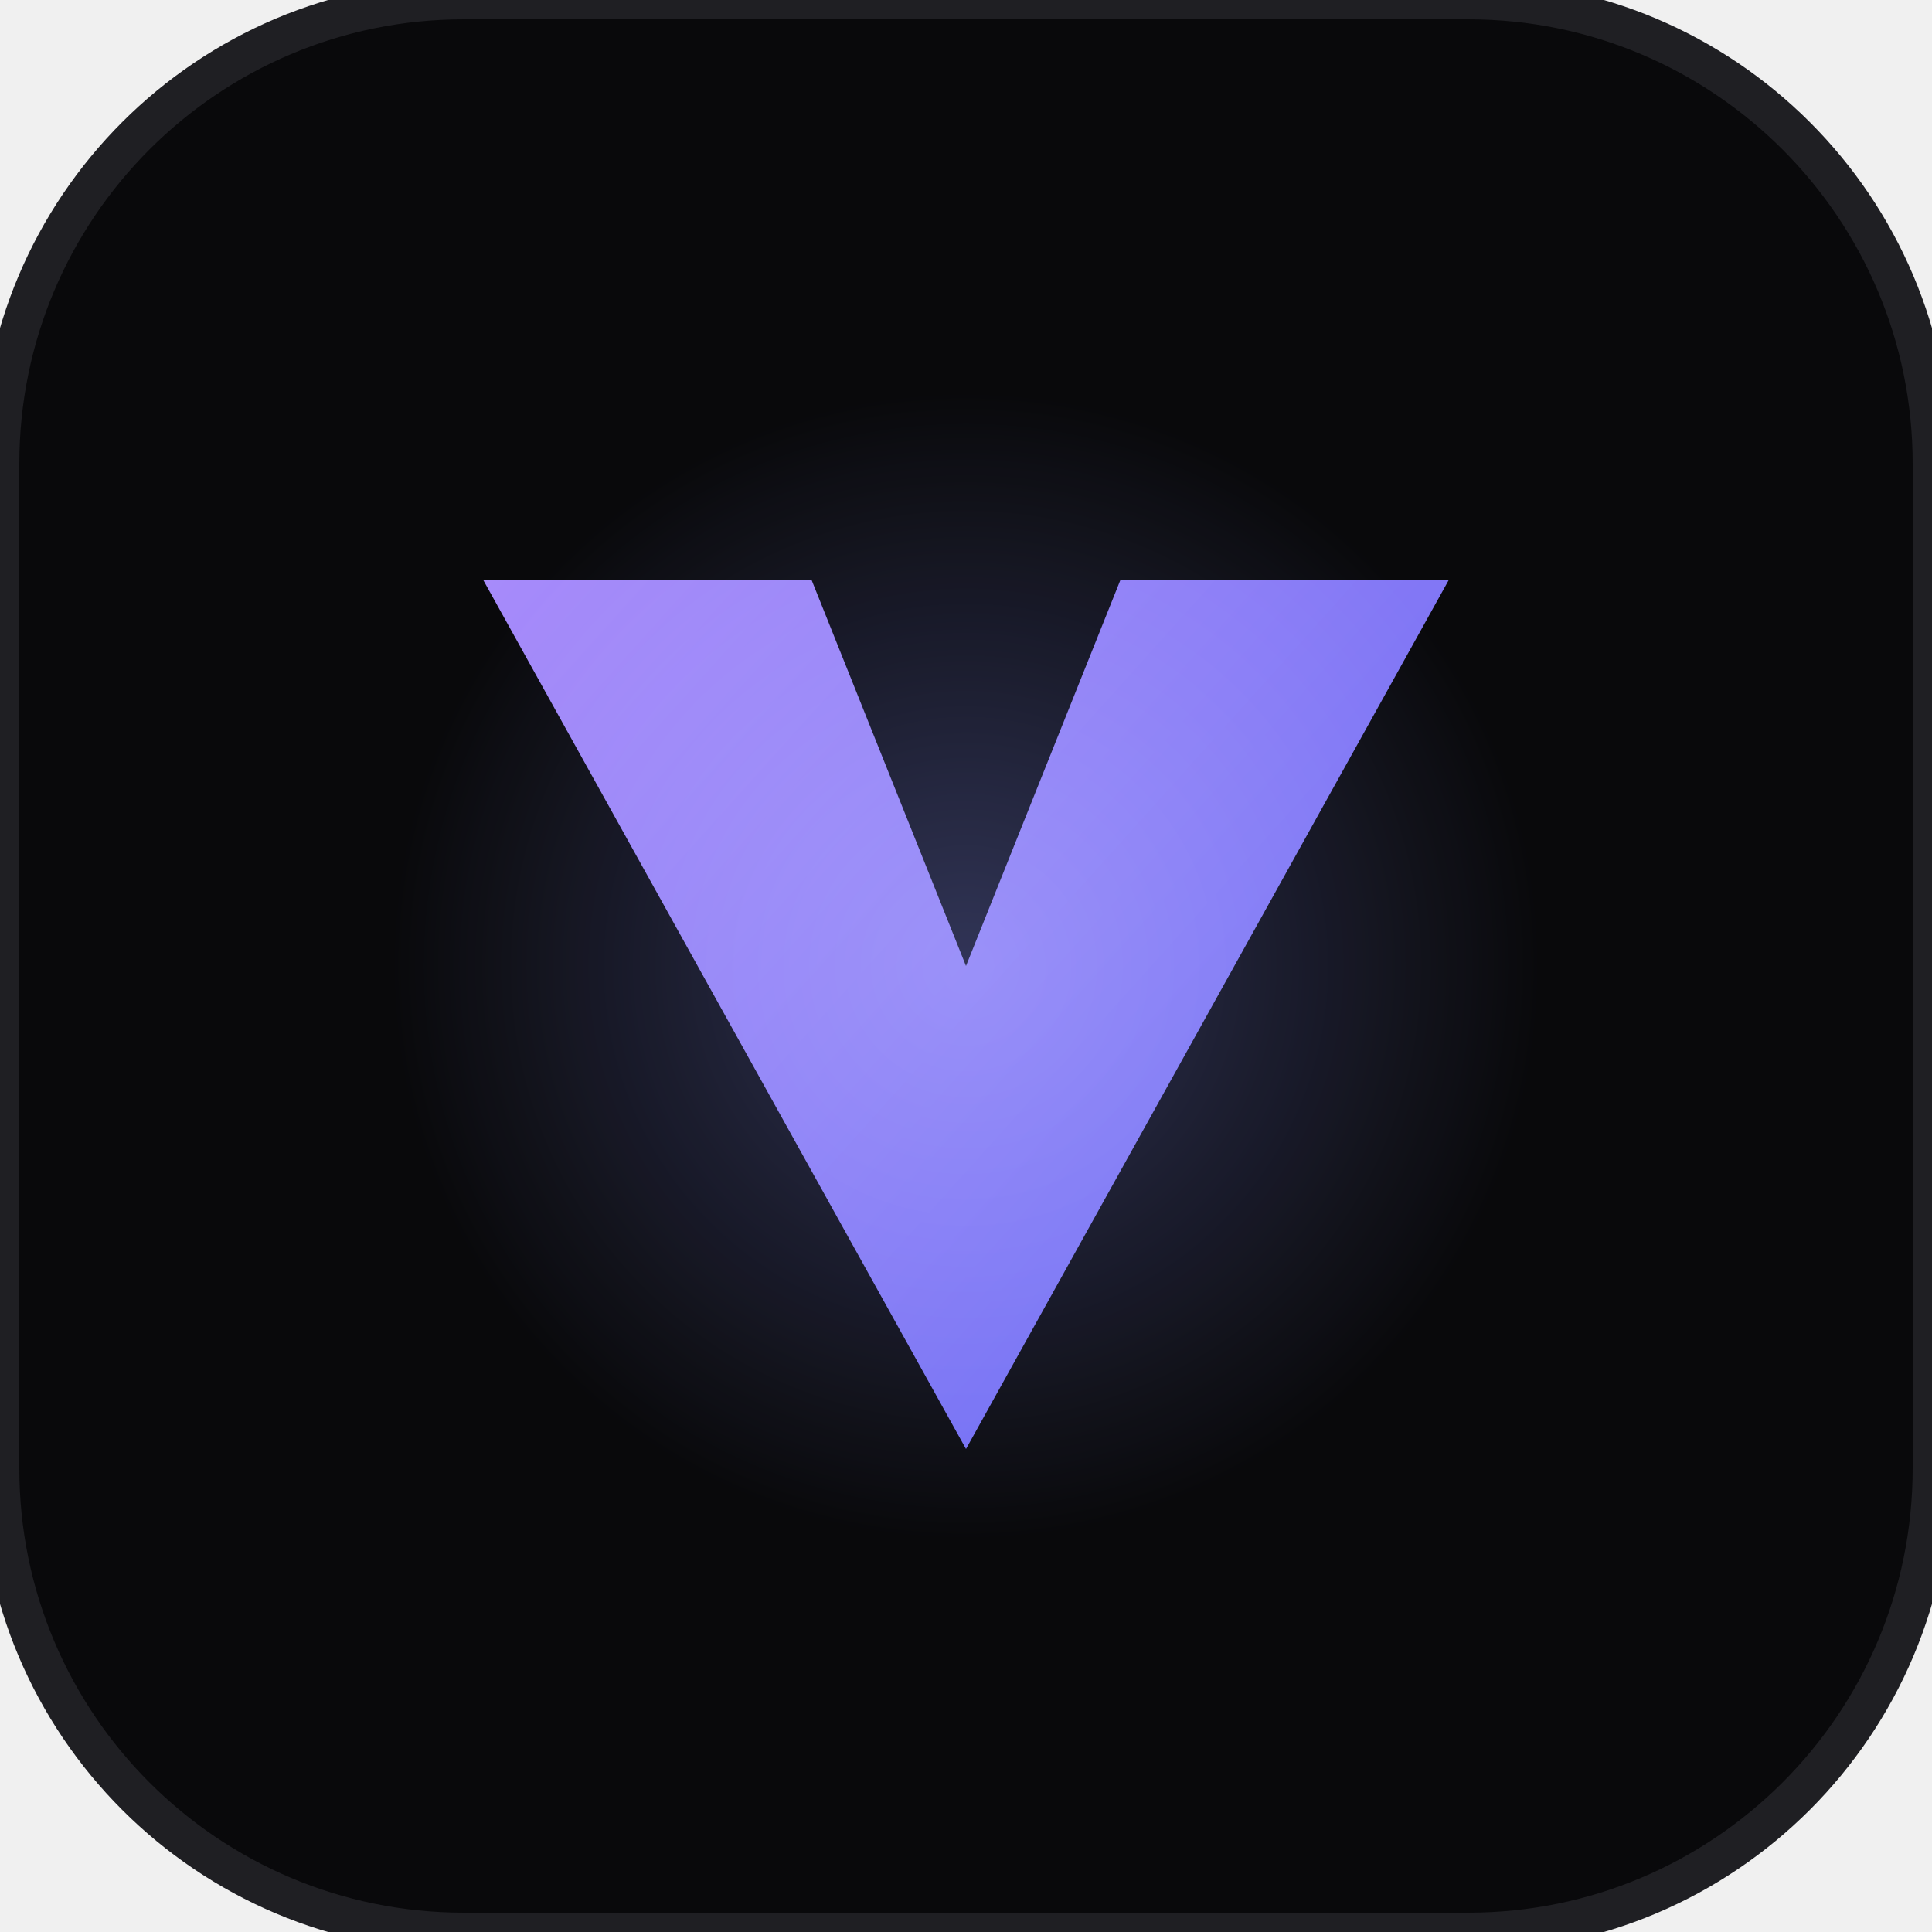
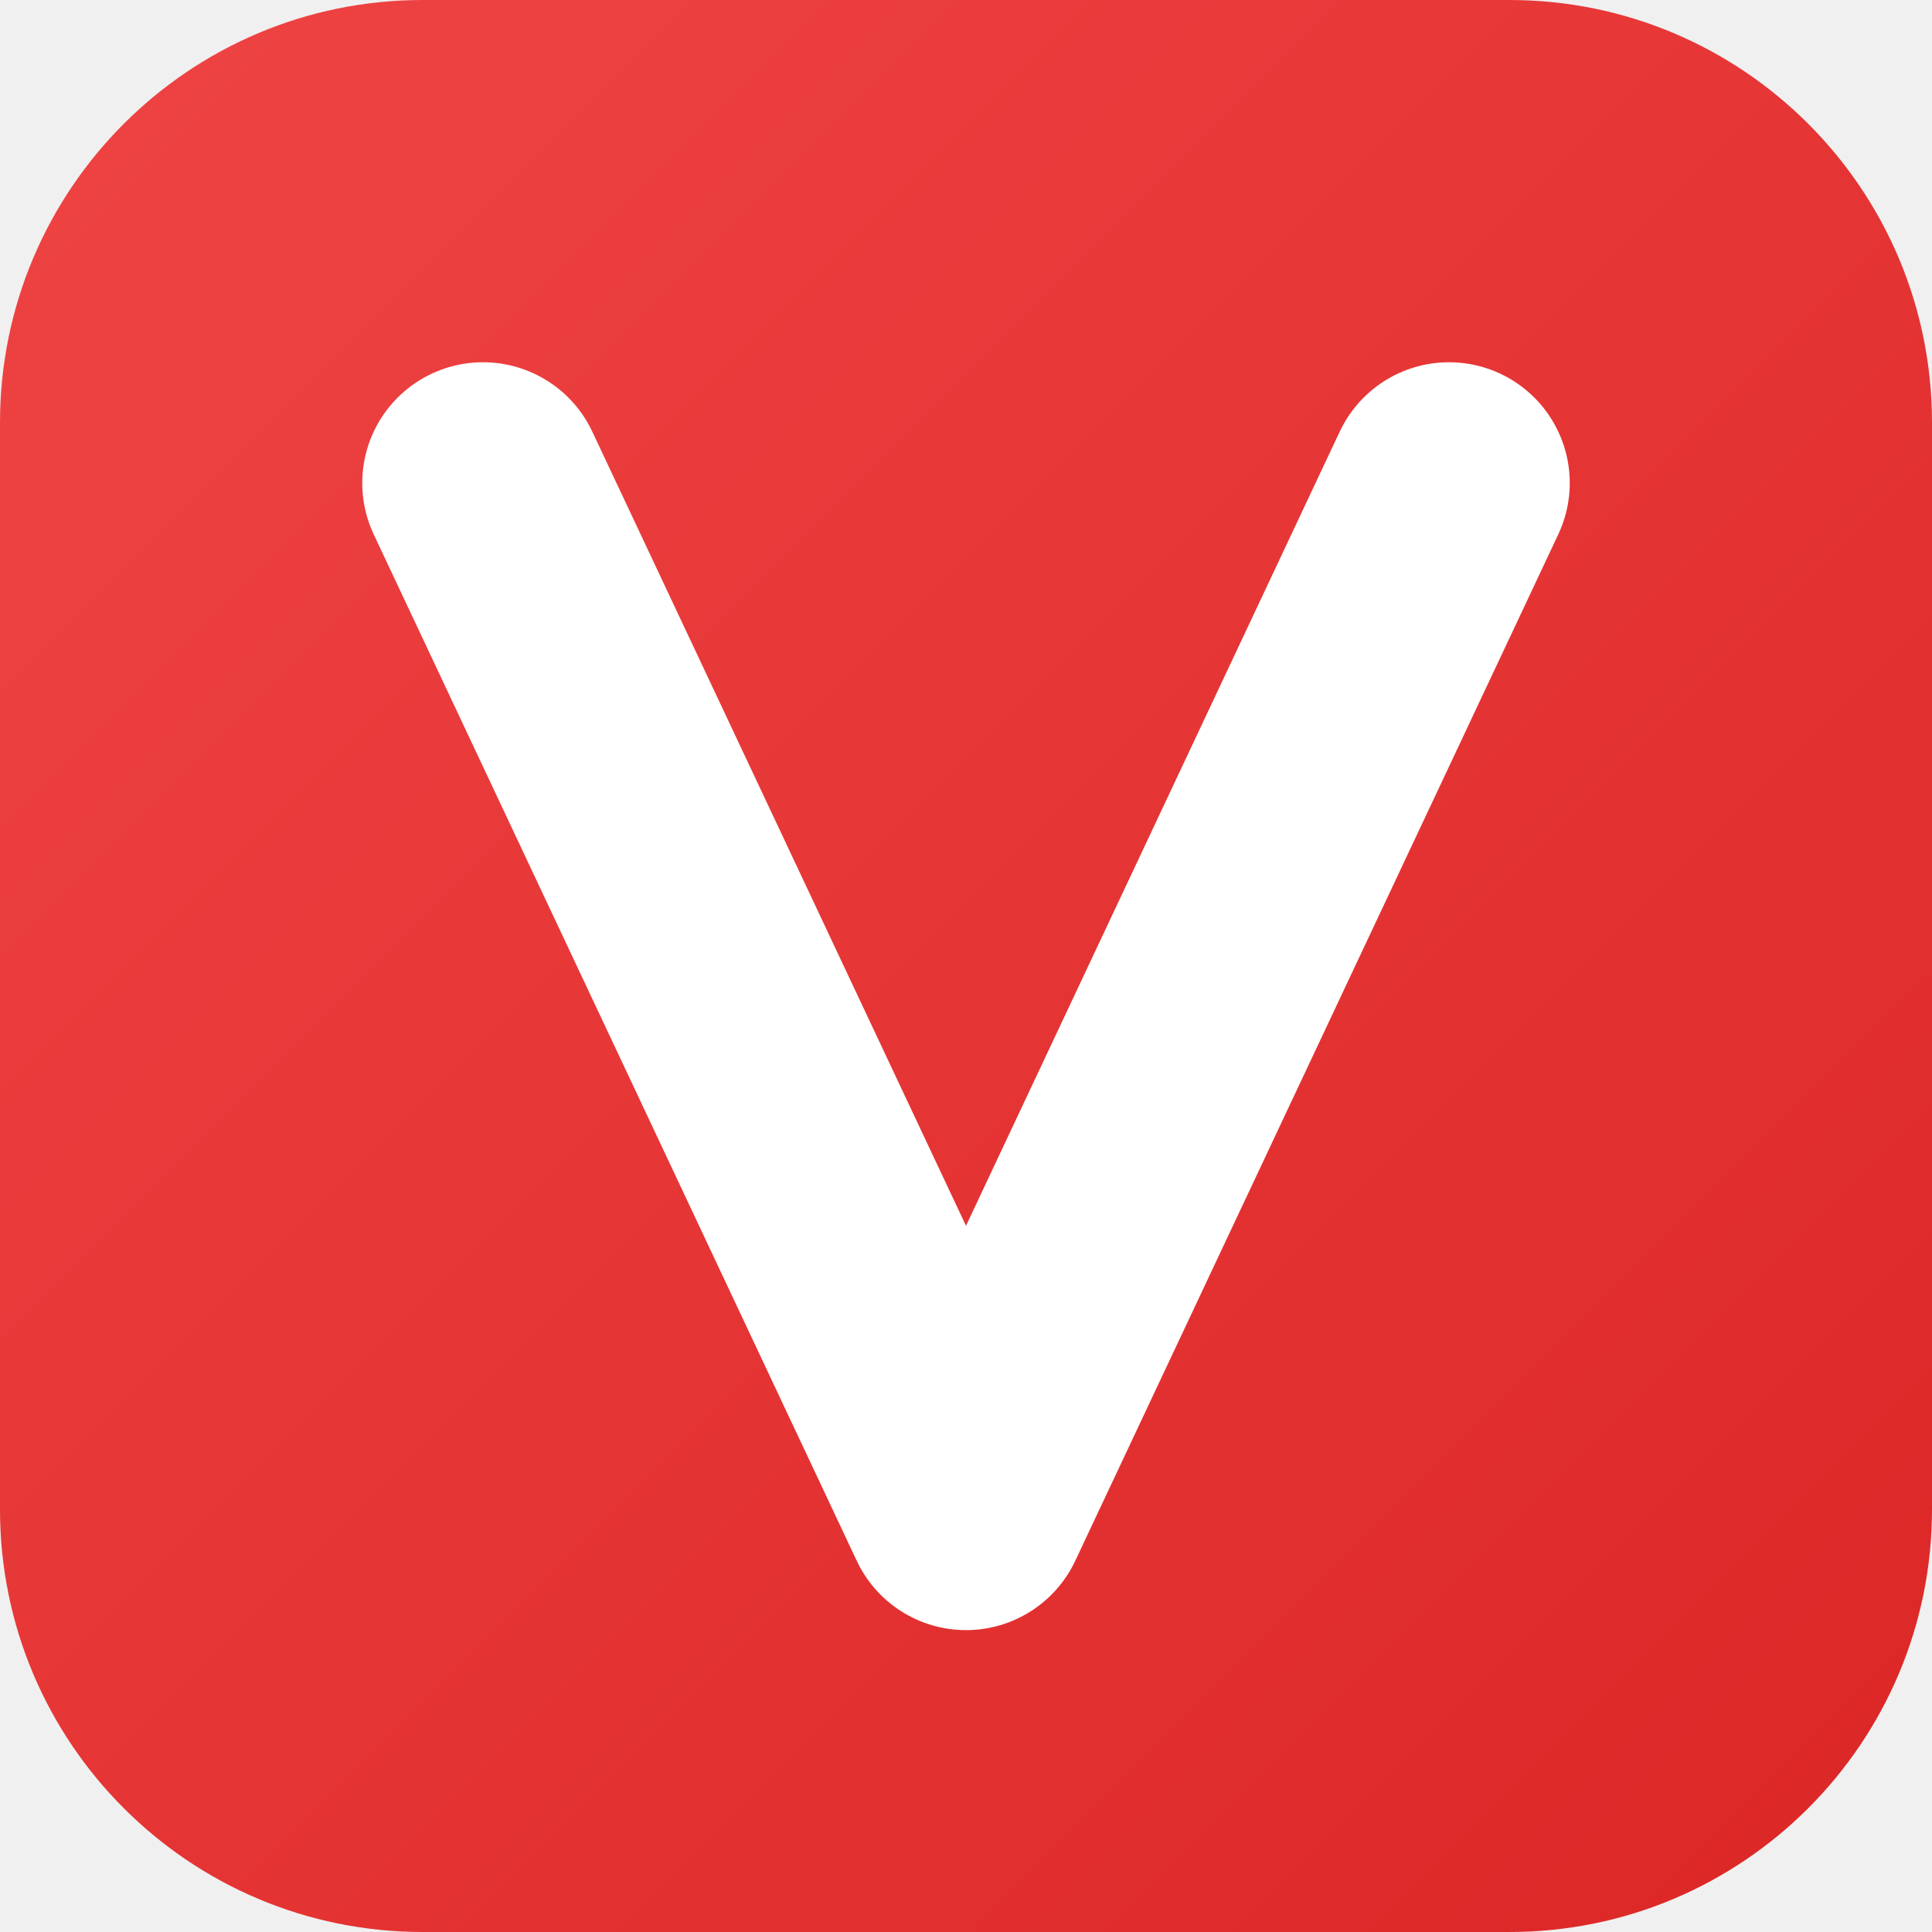
- <svg xmlns="http://www.w3.org/2000/svg" viewBox="0 0 100 100">
-   <rect width="100" height="100" rx="24" fill="#09090b" stroke="#1f1f23" stroke-width="2" />
-   <path d="M50 75L25 30H42L50 50L58 30H75L50 75Z" fill="url(#grad)" />
-   <circle cx="50" cy="50" r="30" fill="url(#glow)" opacity="0.4" style="mix-blend-mode: screen;" />
+ <svg xmlns="http://www.w3.org/2000/svg" viewBox="0 0 32 32">
  <defs>
-     <linearGradient id="grad" x1="25" y1="30" x2="75" y2="75" gradientUnits="userSpaceOnUse">
-       <stop stop-color="#a78bfa" />
-       <stop offset="1" stop-color="#6366f1" />
+     <linearGradient id="bg" x1="0%" y1="0%" x2="100%" y2="100%">
+       <stop offset="0%" stop-color="#ef4444" />
+       <stop offset="100%" stop-color="#dc2626" />
    </linearGradient>
-     <radialGradient id="glow" cx="0.5" cy="0.5" r="0.5">
-       <stop offset="0%" stop-color="#818cf8" stop-opacity="0.8" />
-       <stop offset="100%" stop-color="#818cf8" stop-opacity="0" />
-     </radialGradient>
  </defs>
+   <rect width="32" height="32" rx="7" fill="url(#bg)" />
+   <path d="M8 8 L16 25 L24 8" fill="none" stroke="#fff" stroke-width="4" stroke-linecap="round" stroke-linejoin="round" />
</svg>
